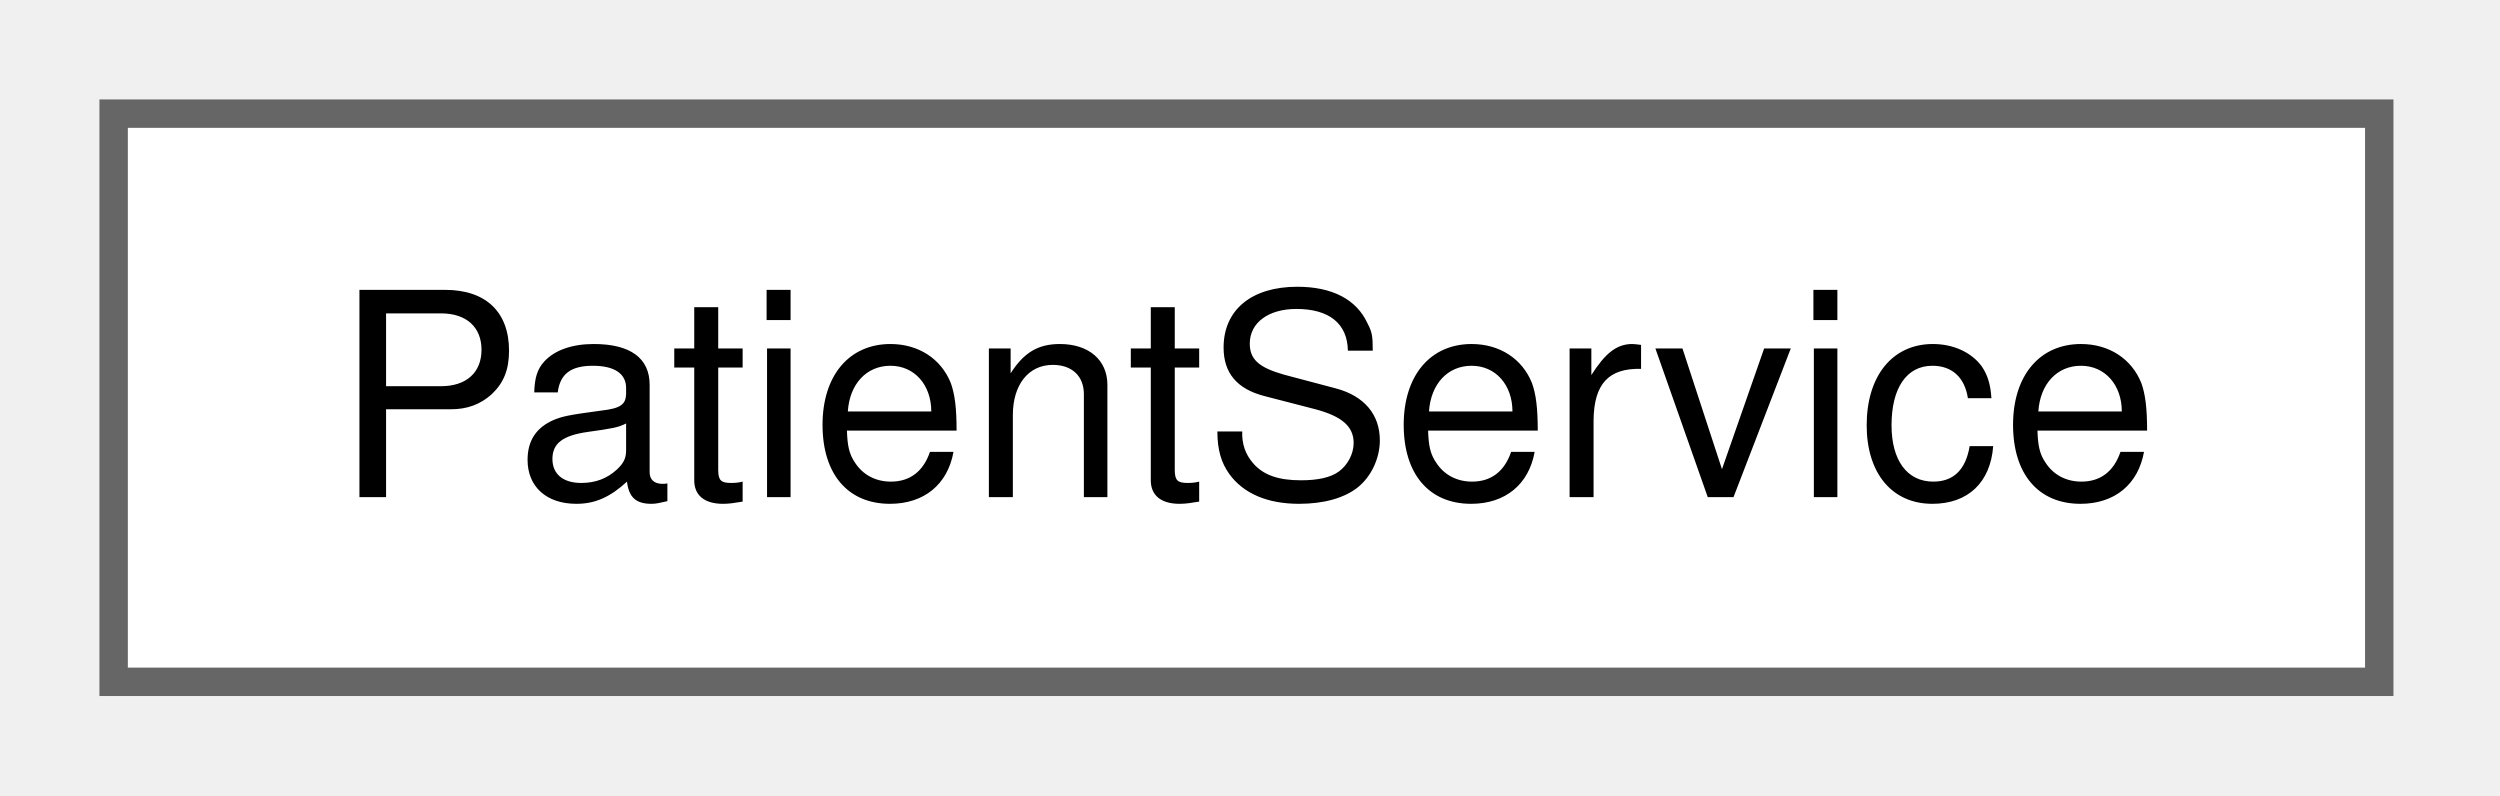
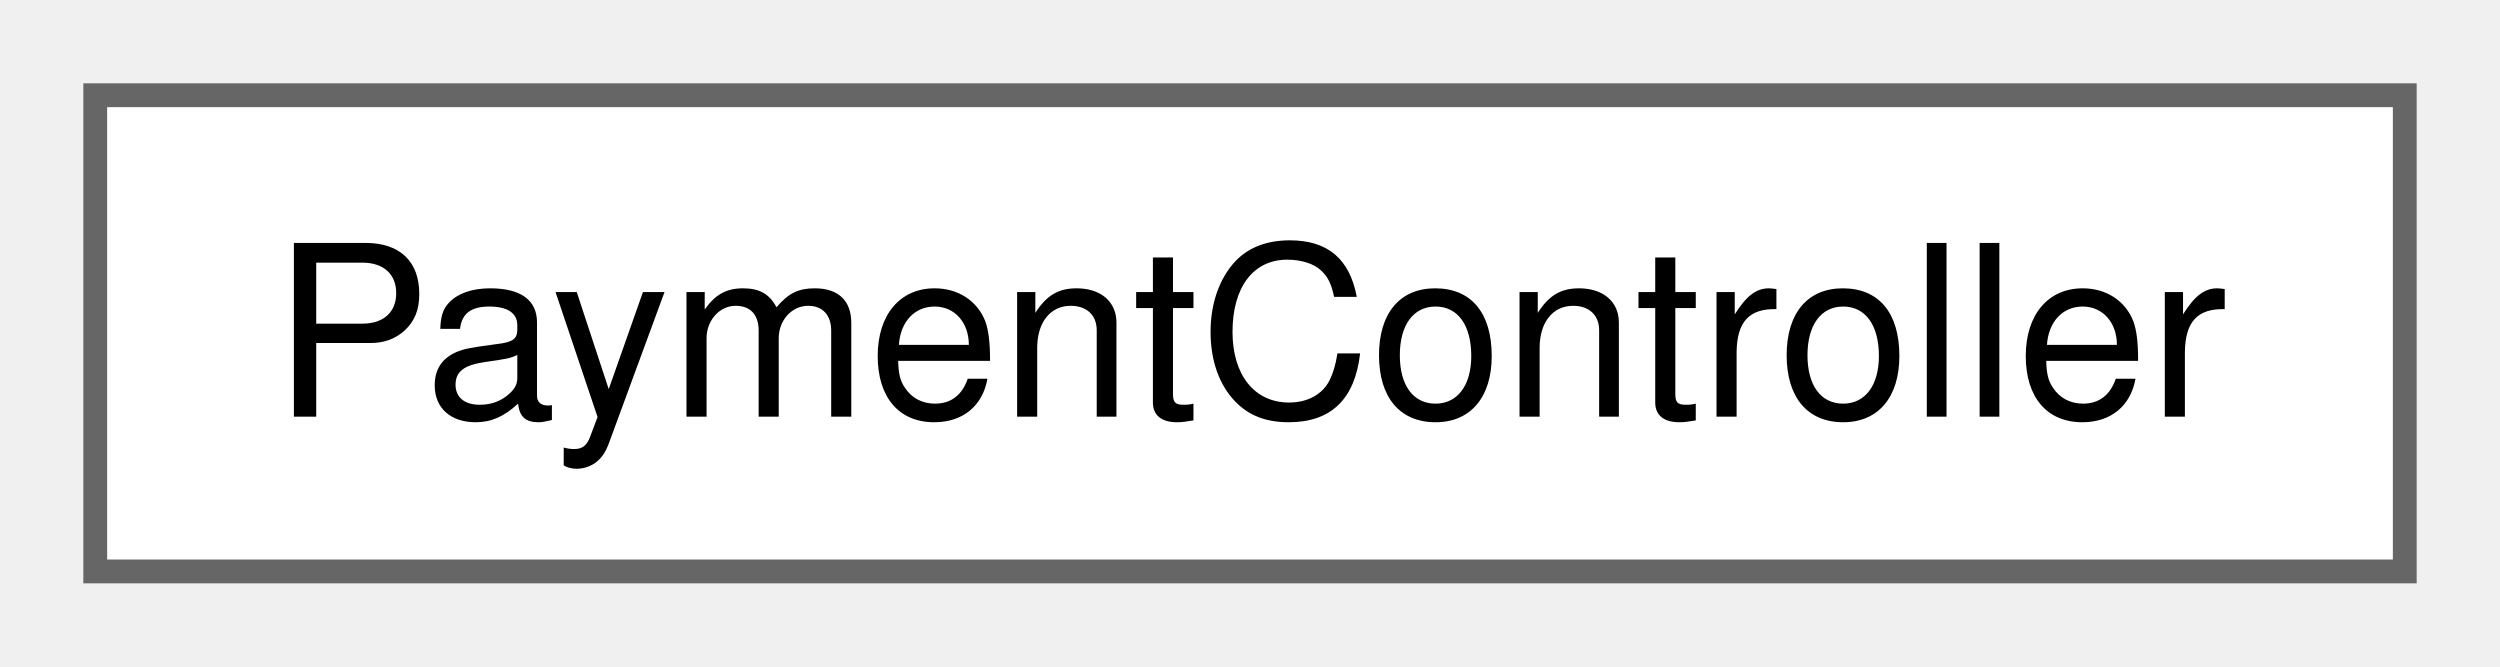
- <svg xmlns="http://www.w3.org/2000/svg" xmlns:xlink="http://www.w3.org/1999/xlink" width="88pt" height="28pt" viewBox="0.00 0.00 88.00 28.00">
+ <svg xmlns="http://www.w3.org/2000/svg" xmlns:xlink="http://www.w3.org/1999/xlink" width="105pt" height="28pt" viewBox="0.00 0.00 105.00 28.00">
  <g id="graph0" class="graph" transform="scale(1 1) rotate(0) translate(4 24)">
    <g id="Node000000" class="node">
      <g id="a_Node000000">
-         <a xlink:href="classvixhealthsystem_1_1service_1_1core_1_1_patient_service.html" target="_top" xlink:title="Manages the patient lifecycle — registration, lookup, partial updates, and GDPR-compliant account del...">
-           <polygon fill="white" stroke="#666666" points="79.75,-20 0,-20 0,0 79.75,0 79.75,-20" />
-           <text xml:space="preserve" text-anchor="middle" x="39.88" y="-6.5" font-family="Helvetica,sans-Serif" font-size="10.00">PatientService</text>
+         <a xlink:href="classvixhealthsystem_1_1controllers_1_1services_1_1_payment_controller.html" target="_top" xlink:title="Controller for the payment workflow : base URL /payment.">
+           <polygon fill="white" stroke="#666666" points="97,-20 0,-20 0,0 97,0 97,-20" />
+           <text xml:space="preserve" text-anchor="middle" x="48.5" y="-6.5" font-family="Helvetica,sans-Serif" font-size="10.00">PaymentController</text>
        </a>
      </g>
    </g>
  </g>
</svg>
